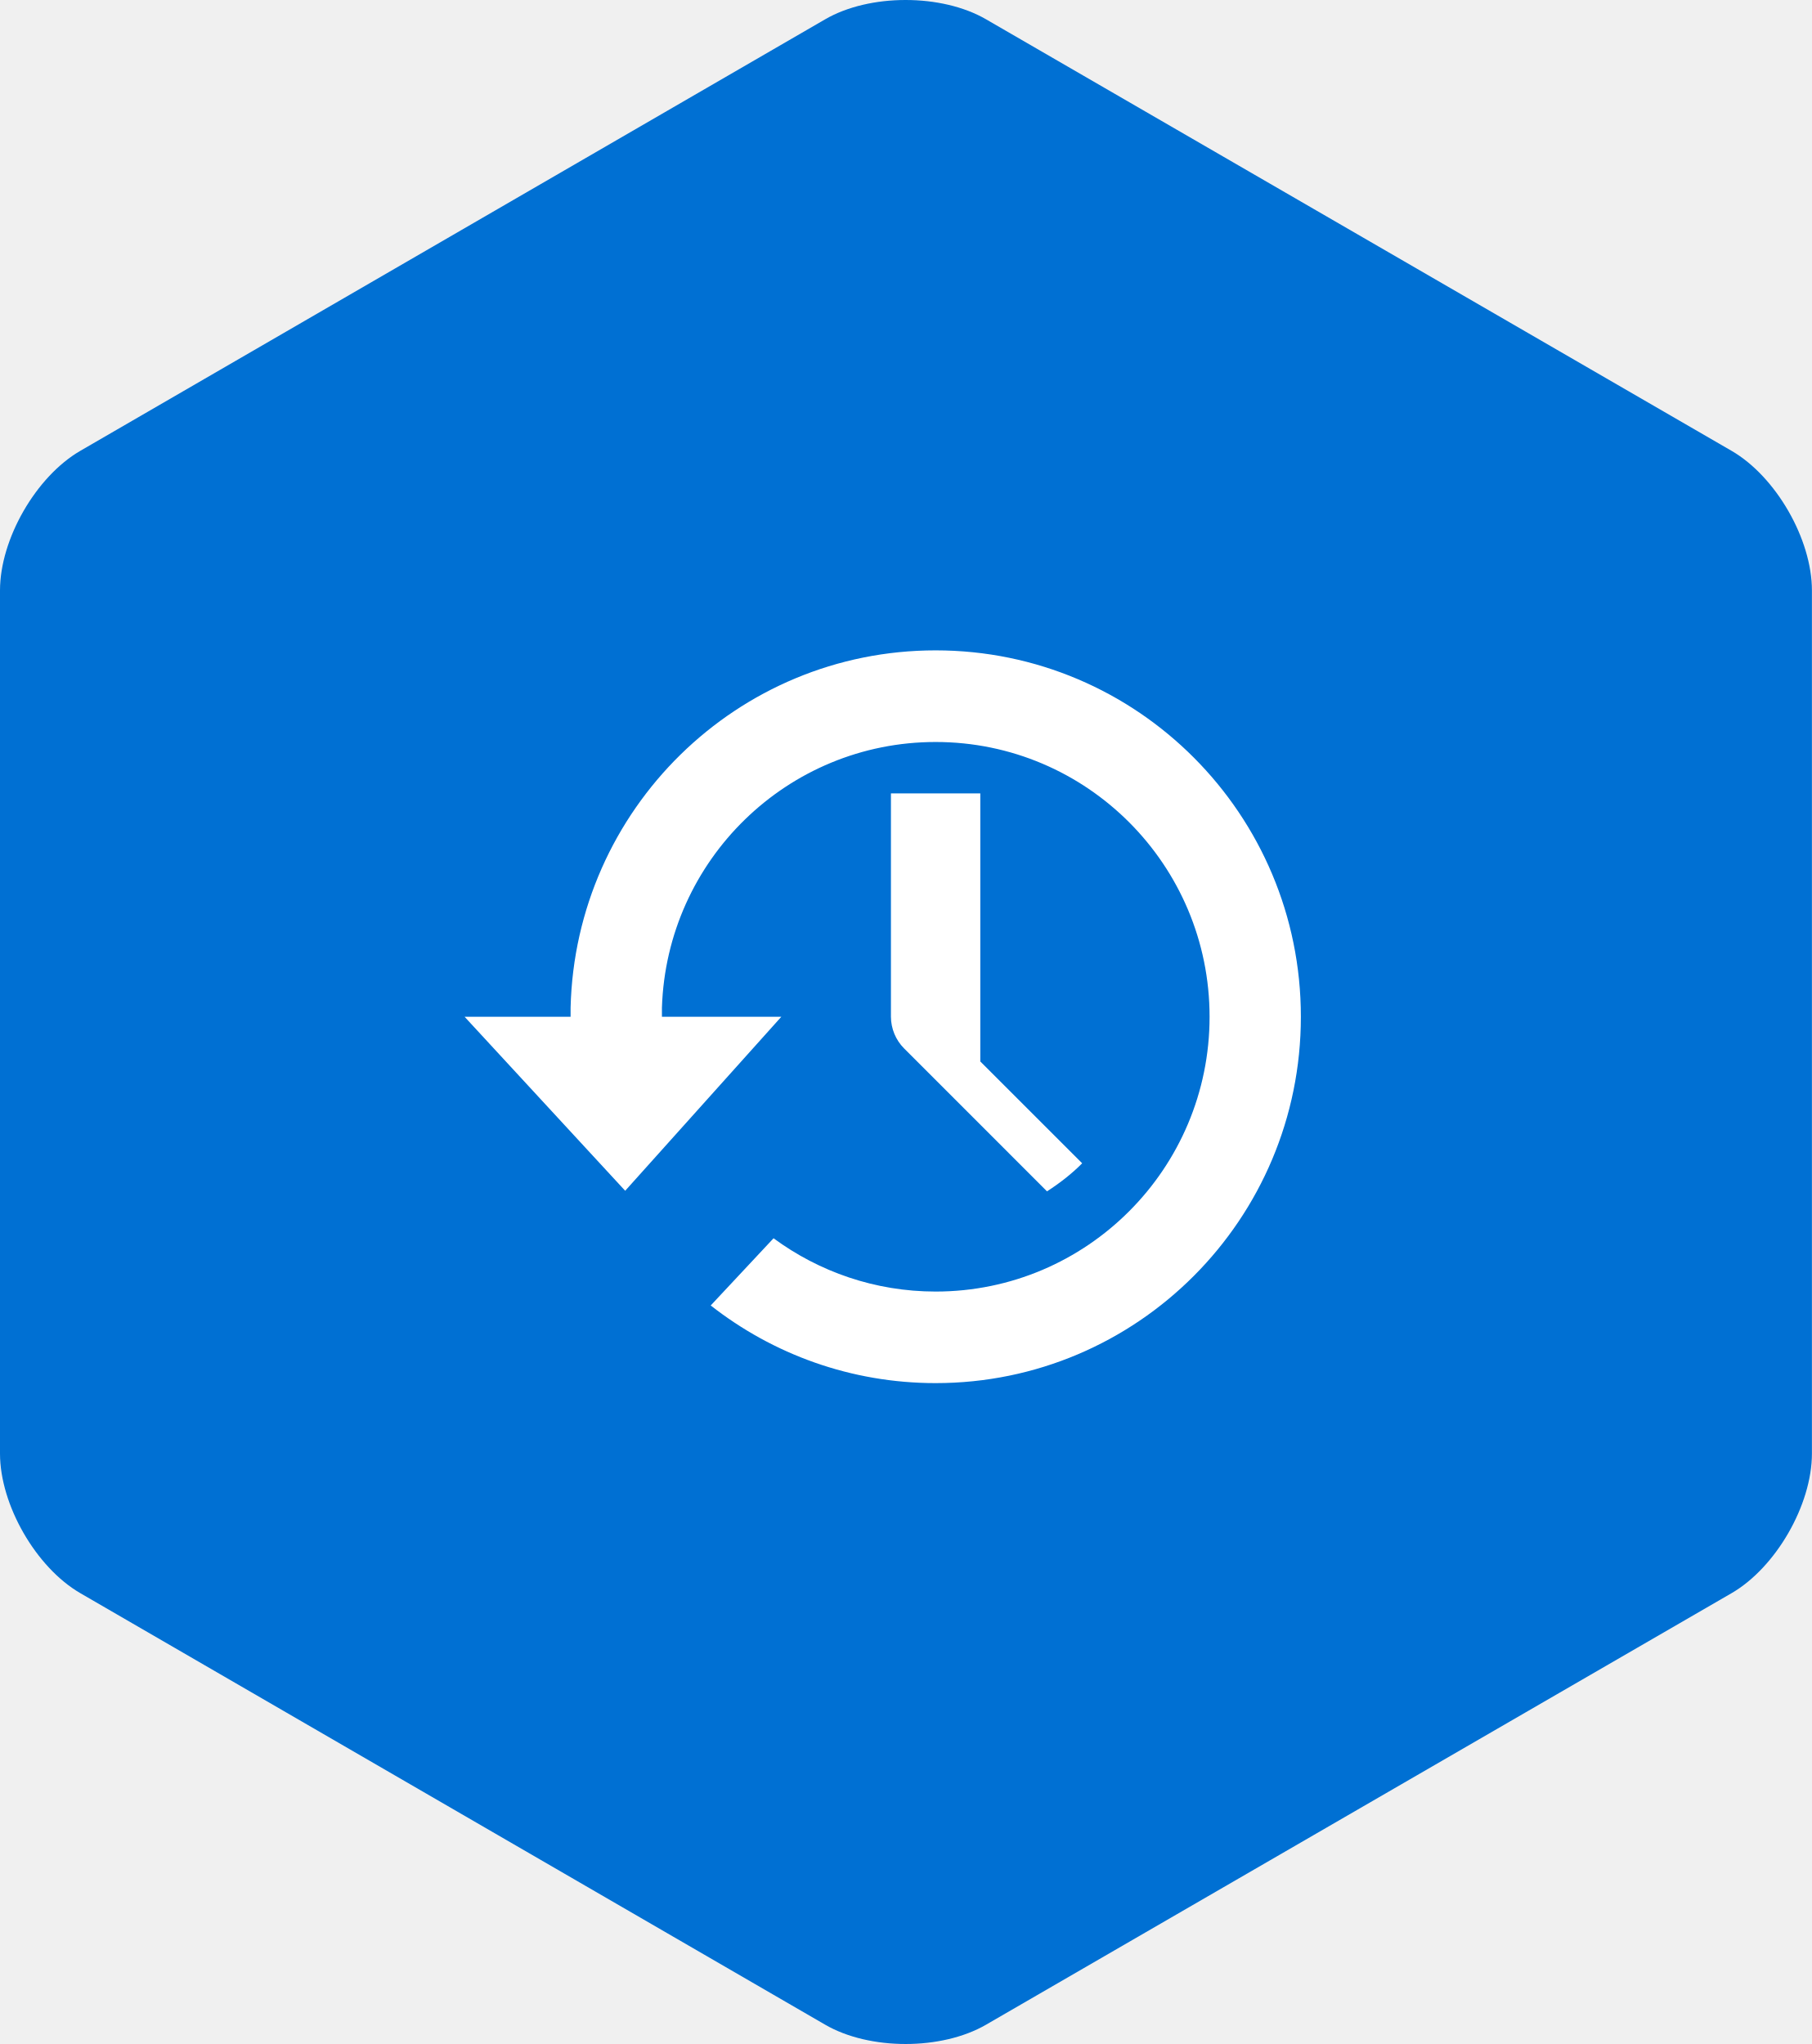
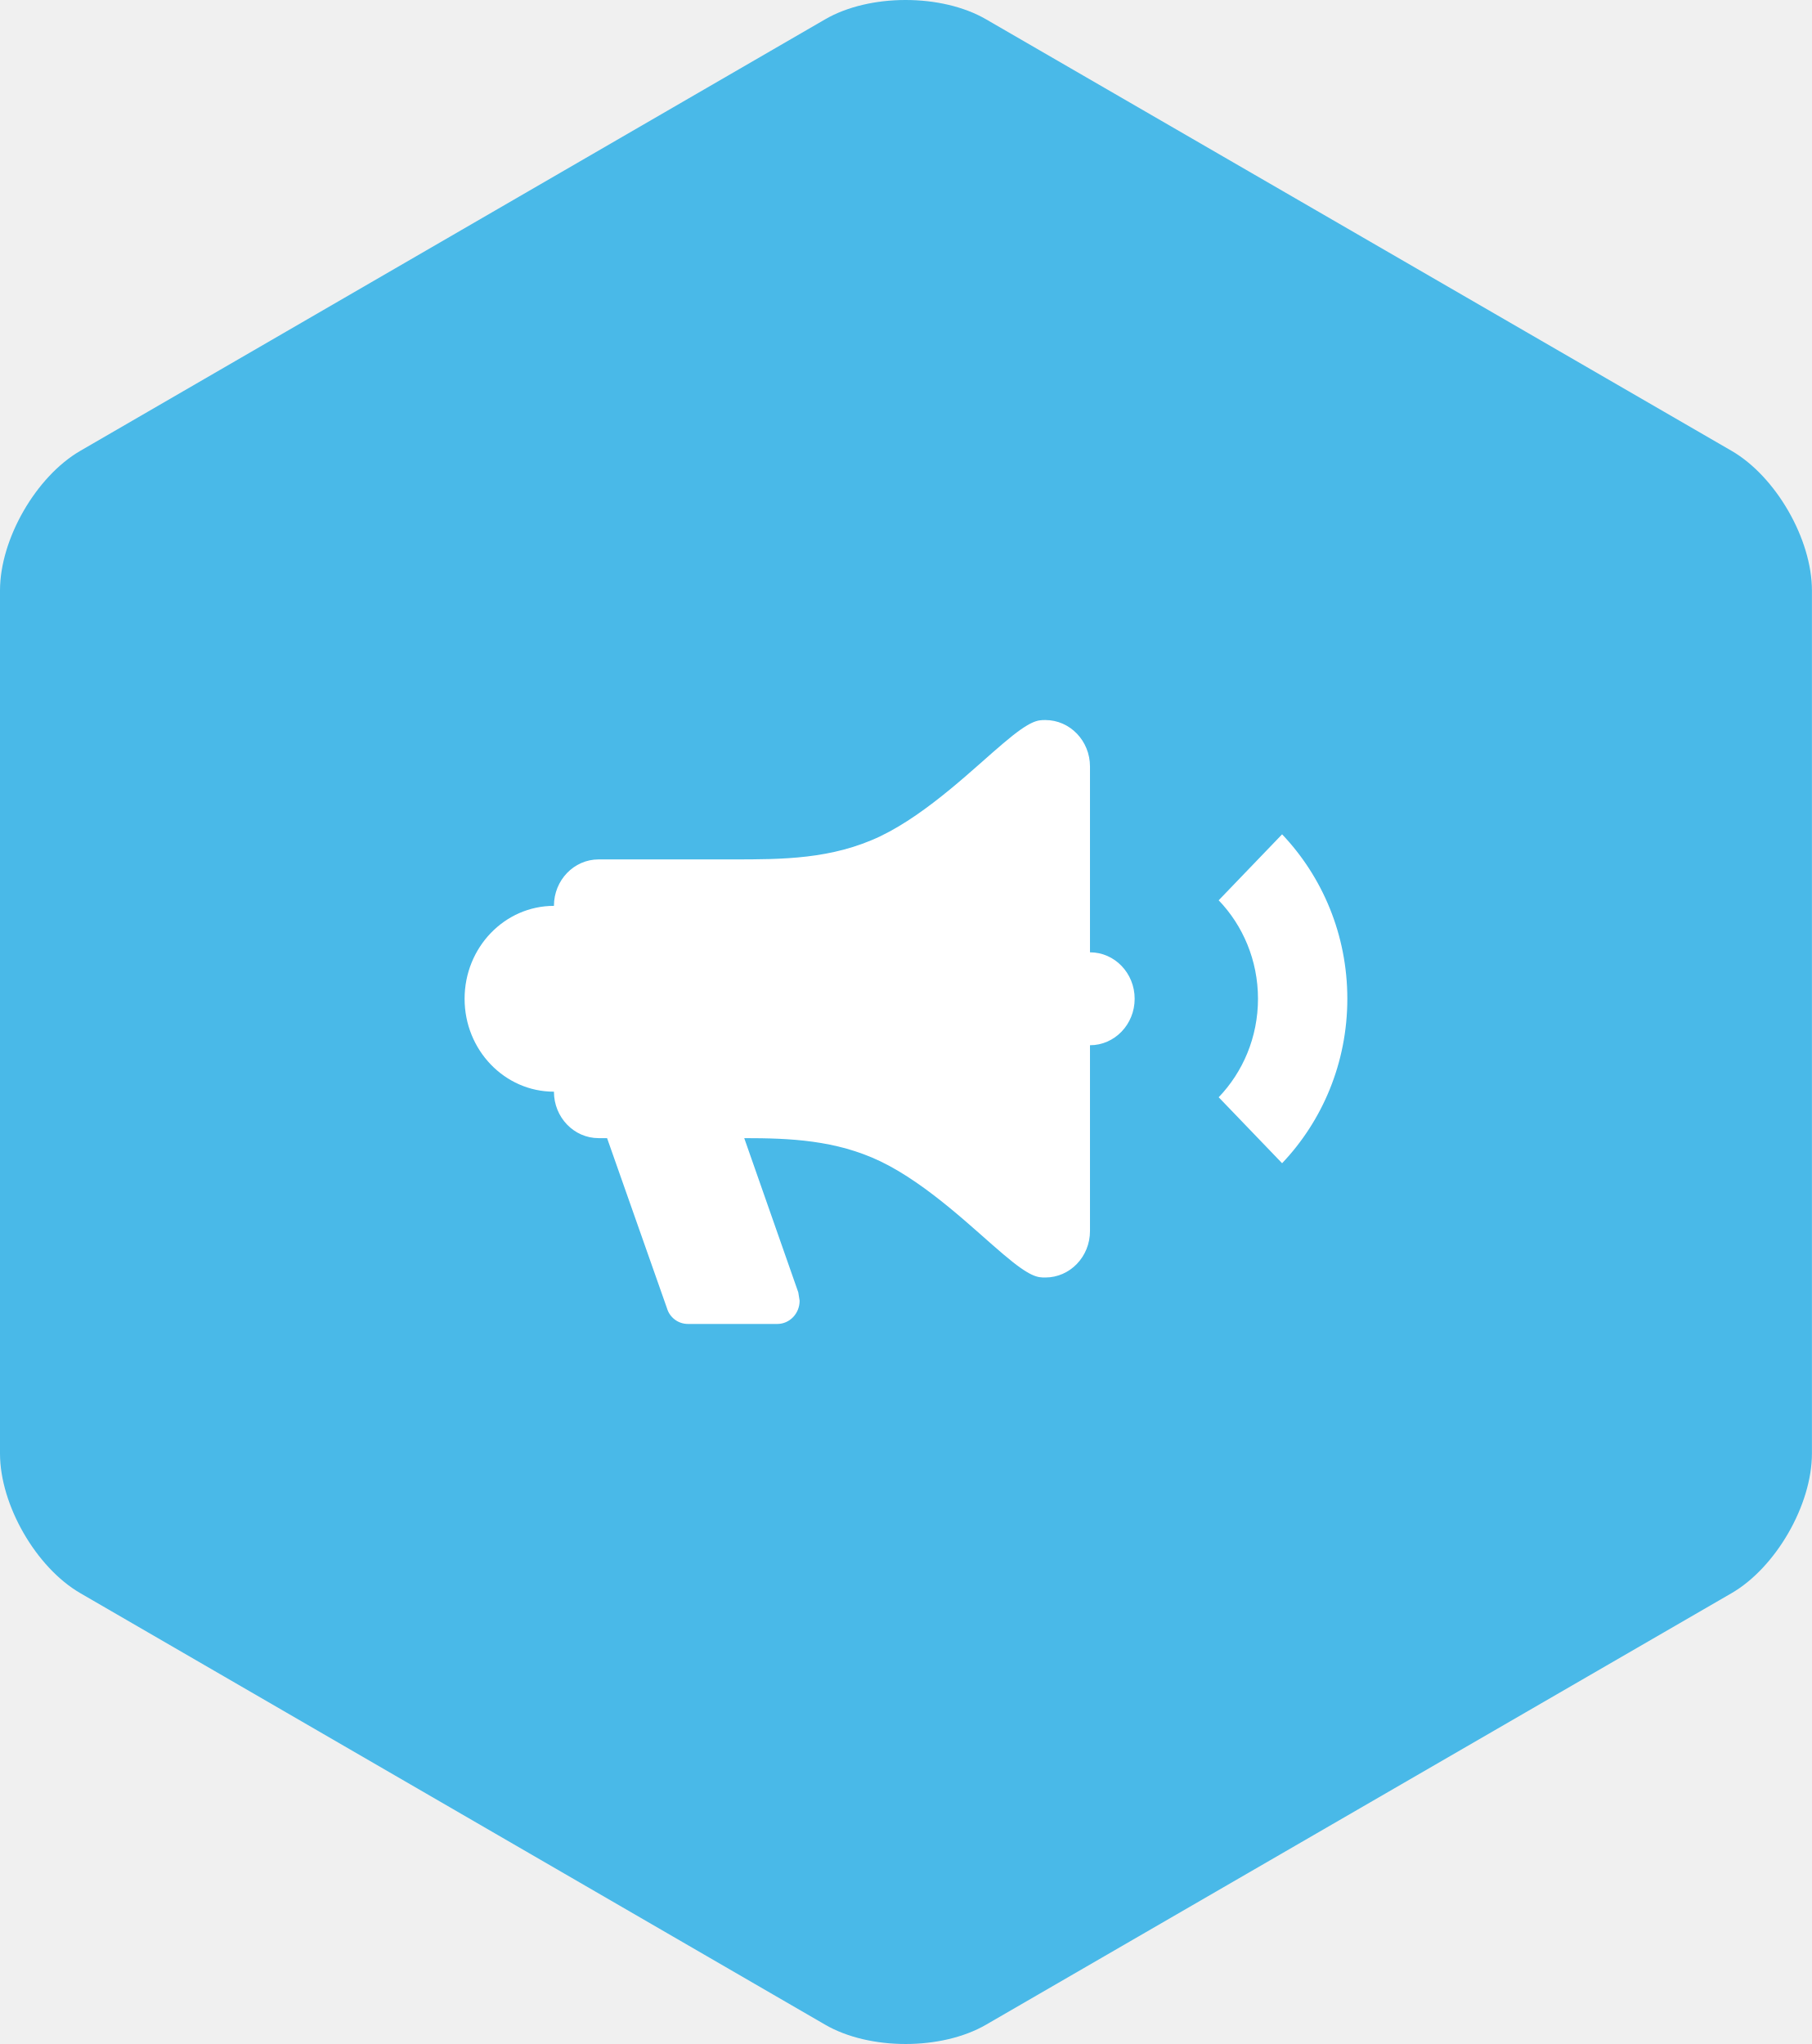
<svg xmlns="http://www.w3.org/2000/svg" width="78px" height="88px" viewBox="0 0 78 88" version="1.1">
  <defs />
  <g id="Desktop-design" stroke="none" stroke-width="1" fill="none" fill-rule="evenodd">
-     <g id="Features" transform="translate(-463, -5653)">
-       <g id="Group-21" transform="translate(463, 5653)">
-         <path d="M35.524,0.83 C37.434,-0.277 40.537,-0.276 42.446,0.83 L74.538,19.408 C76.45,20.515 78,23.211 78,25.422 L78,62.578 C78,64.793 76.446,67.487 74.538,68.592 L42.446,87.17 C40.534,88.277 37.431,88.276 35.524,87.17 L3.46,68.592 C1.549,67.485 2.12051611e-14,64.789 1.99889639e-14,62.578 L-4.57382396e-16,25.422 C-1.67573088e-15,23.207 1.552,20.513 3.46,19.408 L35.524,0.83 Z" id="Polygon-16" fill="#0070D3" />
-         <path d="M40.277,28 C31.726,28 24.771,34.852 24.563,43.381 L24.563,43.775 L20,43.775 L26.913,51.266 L33.634,43.775 L28.495,43.775 L28.495,43.381 C28.7,37.027 33.896,31.945 40.277,31.945 C46.79,31.945 52.07,37.243 52.07,43.775 C52.07,50.308 46.79,55.605 40.277,55.605 C37.666,55.605 35.254,54.749 33.3,53.311 L30.595,56.204 C33.265,58.297 36.626,59.547 40.277,59.547 C48.962,59.547 56,52.487 56,43.775 C56,35.063 48.962,28 40.277,28 L40.277,28 Z M38.353,34.157 L38.353,43.775 C38.353,44.025 38.405,44.276 38.501,44.51 C38.599,44.745 38.74,44.958 38.917,45.135 L45.072,51.291 C45.616,50.939 46.13,50.543 46.586,50.083 L42.2,45.699 L42.2,34.157 L38.353,34.157 L38.353,34.157 Z" id="Shape" fill="#FFFFFF" />
+     <g id="Features" transform="translate(-463, -6653)">
+       <g id="Group-13" transform="translate(0, 6396)">
+         <g id="Group-14" transform="translate(462, 257)">
+           <g id="Realtime-Communication" transform="translate(1, 0)">
+             <path d="M35.524,0.83 C37.434,-0.277 40.537,-0.276 42.446,0.83 L74.538,19.408 C76.45,20.515 78,23.211 78,25.422 L78,62.578 C78,64.793 76.446,67.487 74.538,68.592 L42.446,87.17 C40.534,88.277 37.431,88.276 35.524,87.17 L3.46,68.592 C1.549,67.485 2.12051611e-14,64.789 1.99889639e-14,62.578 L-4.57382396e-16,25.422 C-1.67573088e-15,23.207 1.552,20.513 3.46,19.408 L35.524,0.83 Z" id="Polygon-16" fill="#49B9E8" />
+             <path d="M46.922,45 L46.922,53 C46.922,54.105 46.061,55 44.999,55 C44.672,55 44.364,55 43.191,54 C41.999,53 39.98,51 37.903,50 C35.98,49.08 33.999,49 32.038,49 L34.365,55.64 L34.422,56 C34.422,56.552 33.992,57 33.461,57 L29.615,57 C29.192,57 28.826,56.72 28.711,56.32 L26.134,49 L25.769,49 C24.707,49 23.846,48.105 23.846,47 C21.722,47 20,45.209 20,43 C20,40.791 21.722,39 23.846,39 C23.846,37.895 24.707,37 25.769,37 L31.538,37 C33.672,37 35.807,37 37.903,36 C39.98,35 41.999,33 43.191,32 C44.364,31 44.672,31 44.999,31 C46.061,31 46.922,31.895 46.922,33 L46.922,41 C47.984,41 48.845,41.895 48.845,43 C48.845,44.105 47.984,45 46.922,45 Z M58,43 C58,45.76 56.923,48.26 55.192,50.08 L52.462,47.24 C53.5,46.16 54.154,44.66 54.154,43 C54.154,41.34 53.5,39.84 52.462,38.76 L55.192,35.92 C56.923,37.74 58,40.24 58,43 Z" id="Combined-Shape" fill="#FFFFFF" />
+           </g>
+         </g>
      </g>
    </g>
  </g>
</svg>
